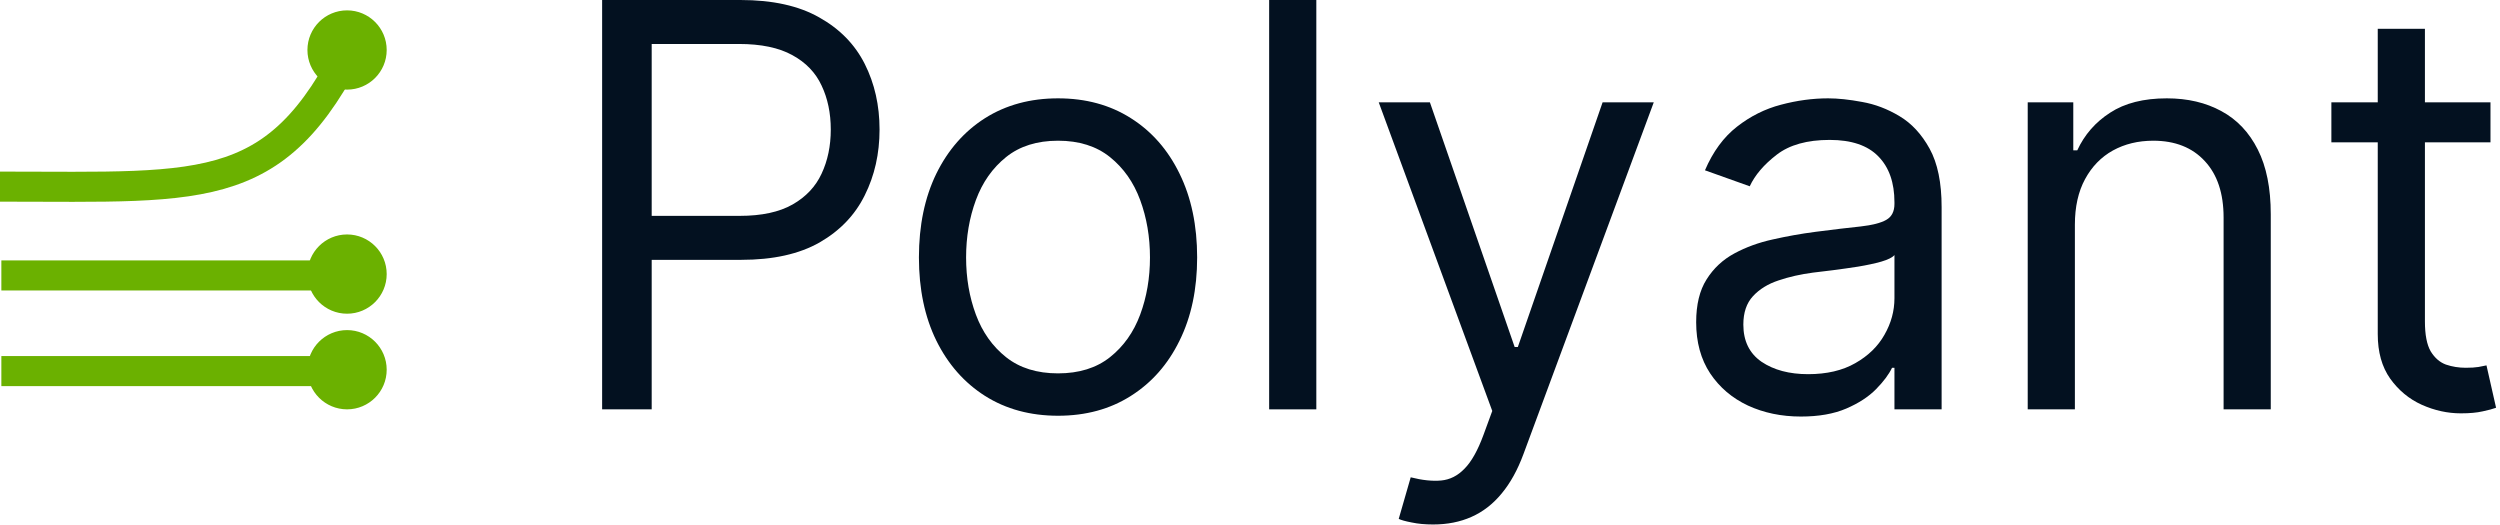
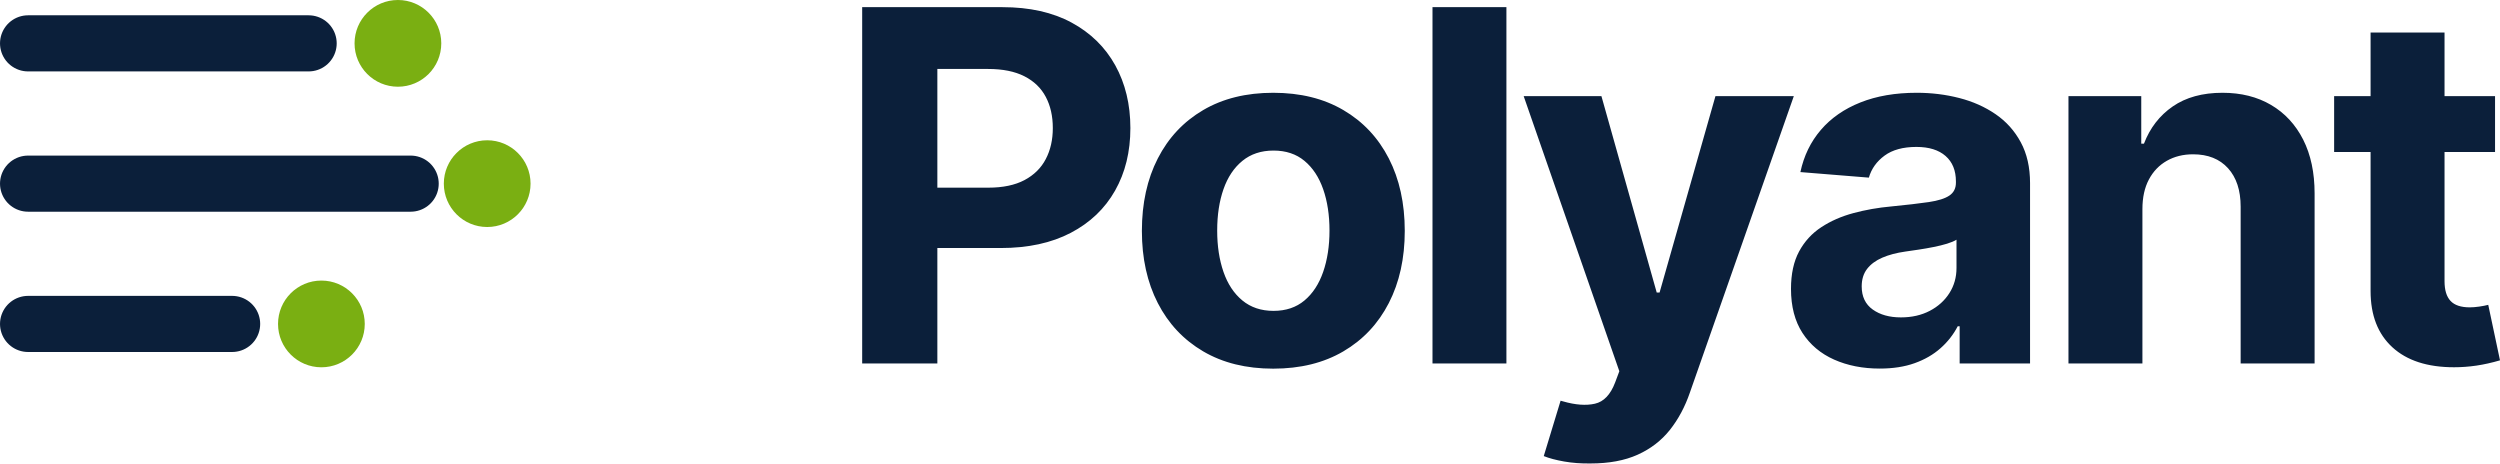
- <svg xmlns="http://www.w3.org/2000/svg" width="572" height="120" viewBox="0 0 572 120" fill="none">
-   <path d="M137.766 93.659V0H169.412C176.76 0 182.766 1.326 187.43 3.979C192.125 6.601 195.601 10.152 197.857 14.634C200.113 19.116 201.241 24.116 201.241 29.634C201.241 35.152 200.113 40.168 197.857 44.68C195.631 49.192 192.186 52.79 187.522 55.473C182.857 58.125 176.881 59.451 169.595 59.451H146.912V49.39H169.229C174.26 49.39 178.299 48.521 181.348 46.783C184.397 45.046 186.607 42.698 187.979 39.741C189.381 36.753 190.083 33.384 190.083 29.634C190.083 25.884 189.381 22.53 187.979 19.573C186.607 16.616 184.381 14.299 181.302 12.622C178.223 10.915 174.138 10.061 169.046 10.061H149.107V93.659H137.766Z" fill="#031120" />
-   <path d="M242.078 95.122C235.737 95.122 230.173 93.613 225.386 90.594C220.63 87.576 216.91 83.354 214.228 77.927C211.575 72.5 210.249 66.159 210.249 58.902C210.249 51.585 211.575 45.198 214.228 39.741C216.91 34.283 220.63 30.046 225.386 27.027C230.173 24.009 235.737 22.5 242.078 22.5C248.42 22.5 253.968 24.009 258.724 27.027C263.511 30.046 267.231 34.283 269.883 39.741C272.566 45.198 273.907 51.585 273.907 58.902C273.907 66.159 272.566 72.5 269.883 77.927C267.231 83.354 263.511 87.576 258.724 90.594C253.968 93.613 248.42 95.122 242.078 95.122ZM242.078 85.427C246.895 85.427 250.859 84.192 253.968 81.723C257.078 79.253 259.38 76.006 260.874 71.982C262.368 67.957 263.115 63.598 263.115 58.902C263.115 54.207 262.368 49.832 260.874 45.777C259.38 41.723 257.078 38.445 253.968 35.945C250.859 33.445 246.895 32.195 242.078 32.195C237.261 32.195 233.298 33.445 230.188 35.945C227.078 38.445 224.776 41.723 223.282 45.777C221.788 49.832 221.042 54.207 221.042 58.902C221.042 63.598 221.788 67.957 223.282 71.982C224.776 76.006 227.078 79.253 230.188 81.723C233.298 84.192 237.261 85.427 242.078 85.427Z" fill="#031120" />
-   <path d="M301.175 0V93.659H290.382V0H301.175Z" fill="#031120" />
-   <path d="M327.894 120C326.064 120 324.433 119.848 323 119.543C321.567 119.268 320.577 118.994 320.028 118.72L322.772 109.207C325.394 109.878 327.711 110.122 329.723 109.939C331.735 109.756 333.519 108.857 335.074 107.241C336.659 105.655 338.107 103.079 339.418 99.512L341.43 94.024L315.455 23.415H327.162L346.552 79.39H347.284L366.674 23.415H378.381L348.564 103.902C347.223 107.53 345.561 110.534 343.58 112.912C341.598 115.32 339.296 117.104 336.674 118.262C334.083 119.421 331.156 120 327.894 120Z" fill="#031120" />
-   <path d="M412.047 95.305C407.596 95.305 403.556 94.466 399.928 92.79C396.3 91.082 393.419 88.628 391.285 85.427C389.151 82.195 388.084 78.293 388.084 73.719C388.084 69.695 388.876 66.433 390.462 63.933C392.047 61.402 394.166 59.421 396.818 57.988C399.471 56.555 402.398 55.488 405.599 54.787C408.831 54.055 412.078 53.476 415.34 53.049C419.608 52.5 423.068 52.088 425.721 51.814C428.404 51.509 430.355 51.006 431.575 50.305C432.825 49.604 433.45 48.384 433.45 46.646V46.281C433.45 41.768 432.215 38.262 429.745 35.762C427.306 33.262 423.602 32.012 418.632 32.012C413.48 32.012 409.44 33.14 406.514 35.396C403.587 37.652 401.529 40.061 400.34 42.622L390.096 38.963C391.925 34.695 394.364 31.372 397.413 28.994C400.492 26.585 403.846 24.909 407.474 23.963C411.133 22.988 414.73 22.5 418.267 22.5C420.523 22.5 423.114 22.774 426.041 23.323C428.998 23.841 431.849 24.924 434.593 26.57C437.367 28.216 439.669 30.701 441.498 34.024C443.328 37.348 444.242 41.799 444.242 47.378V93.659H433.45V84.146H432.901C432.169 85.671 430.95 87.302 429.242 89.04C427.535 90.777 425.264 92.256 422.428 93.476C419.593 94.695 416.132 95.305 412.047 95.305ZM413.693 85.61C417.962 85.61 421.559 84.771 424.486 83.094C427.443 81.418 429.669 79.253 431.163 76.601C432.687 73.948 433.45 71.159 433.45 68.232V58.354C432.992 58.902 431.986 59.406 430.431 59.863C428.907 60.29 427.139 60.671 425.126 61.006C423.145 61.311 421.209 61.585 419.318 61.829C417.459 62.043 415.95 62.226 414.791 62.378C411.986 62.744 409.364 63.338 406.925 64.162C404.517 64.954 402.565 66.159 401.072 67.774C399.608 69.36 398.876 71.524 398.876 74.268C398.876 78.018 400.264 80.854 403.038 82.774C405.843 84.665 409.395 85.61 413.693 85.61Z" fill="#031120" />
-   <path d="M474.734 51.402V93.659H463.941V23.415H474.368V34.39H475.283C476.929 30.823 479.429 27.957 482.783 25.793C486.136 23.598 490.466 22.5 495.77 22.5C500.527 22.5 504.688 23.476 508.255 25.427C511.822 27.348 514.597 30.274 516.578 34.207C518.56 38.11 519.551 43.049 519.551 49.024V93.659H508.758V49.756C508.758 44.238 507.325 39.939 504.459 36.86C501.594 33.75 497.661 32.195 492.661 32.195C489.216 32.195 486.136 32.942 483.423 34.436C480.74 35.93 478.621 38.11 477.066 40.976C475.511 43.842 474.734 47.317 474.734 51.402Z" fill="#031120" />
-   <path d="M569.822 23.415V32.561H533.419V23.415H569.822ZM544.029 6.585H554.822V73.537C554.822 76.585 555.264 78.872 556.148 80.396C557.062 81.89 558.221 82.896 559.623 83.415C561.056 83.902 562.565 84.146 564.151 84.146C565.34 84.146 566.315 84.085 567.078 83.963C567.84 83.811 568.45 83.689 568.907 83.598L571.102 93.293C570.37 93.567 569.349 93.841 568.038 94.116C566.727 94.421 565.065 94.573 563.053 94.573C560.004 94.573 557.017 93.918 554.09 92.607C551.193 91.296 548.785 89.299 546.864 86.616C544.974 83.933 544.029 80.549 544.029 76.463V6.585Z" fill="#031120" />
-   <path d="M0.312 63.021H85.034" stroke="#6BB100" stroke-width="6.878" />
-   <path d="M0.312 84.905H85.034" stroke="#6BB100" stroke-width="6.878" />
-   <path d="M0 42.7C48.457 42.7 64.401 45.514 82.534 6.123" stroke="#6BB100" stroke-width="6.878" />
-   <circle cx="79.408" cy="84.592" r="8.754" fill="#6BB100" stroke="#6BB100" stroke-width="0.625" />
-   <circle cx="79.408" cy="62.709" r="8.754" fill="#6BB100" stroke="#6BB100" stroke-width="0.625" />
-   <circle cx="79.408" cy="11.438" r="8.754" fill="#6BB100" stroke="#6BB100" stroke-width="0.625" />
+ <svg xmlns="http://www.w3.org/2000/svg" viewBox="5.583 8 81.674 15.142">
+   <g transform="translate(4 4) scale(0.8333)">
+     <g stroke="#0B1F3A" stroke-width="2.2" stroke-linecap="round" fill="none">
+       <line x1="3" y1="6.5" x2="14" y2="6.5" />
+       <line x1="3" y1="12" x2="18" y2="12" />
+       <line x1="3" y1="17.5" x2="11" y2="17.5" />
+     </g>
+     <g fill="#7AAF12">
+       <circle cx="17.5" cy="6.5" r="1.7" />
+       <circle cx="21" cy="12" r="1.7" />
+       <circle cx="14.5" cy="17.5" r="1.7" />
+     </g>
+   </g>
+   <path fill="#0B1F3A" d="M33.75 19.875V8.234H38.334Q39.659 8.234 40.591 8.738Q41.523 9.242 42.018 10.134Q42.512 11.027 42.512 12.184Q42.512 13.344 42.012 14.227Q41.512 15.111 40.564 15.607Q39.616 16.103 38.275 16.103H35.35V14.131H37.872Q38.584 14.131 39.052 13.884Q39.519 13.636 39.748 13.197Q39.978 12.758 39.978 12.184Q39.978 11.598 39.748 11.165Q39.519 10.731 39.05 10.492Q38.581 10.253 37.866 10.253H36.206V19.875ZM47.179 20.044Q45.854 20.044 44.891 19.479Q43.928 18.914 43.408 17.901Q42.888 16.887 42.888 15.544Q42.888 14.191 43.408 13.176Q43.928 12.161 44.891 11.596Q45.854 11.031 47.179 11.031Q48.507 11.031 49.47 11.596Q50.434 12.161 50.955 13.176Q51.476 14.191 51.476 15.544Q51.476 16.887 50.955 17.901Q50.434 18.914 49.47 19.479Q48.507 20.044 47.179 20.044ZM47.188 18.156Q47.795 18.156 48.199 17.817Q48.604 17.478 48.81 16.884Q49.017 16.289 49.017 15.534Q49.017 14.769 48.81 14.18Q48.604 13.591 48.199 13.255Q47.795 12.919 47.188 12.919Q46.584 12.919 46.172 13.255Q45.76 13.591 45.554 14.18Q45.348 14.769 45.348 15.534Q45.348 16.289 45.554 16.884Q45.76 17.478 46.172 17.817Q46.584 18.156 47.188 18.156ZM54.797 8.234V19.875H52.382V8.234ZM57.545 23.141Q57.084 23.148 56.682 23.077Q56.281 23.006 56.017 22.9L56.567 21.091L56.648 21.113Q57.254 21.288 57.688 21.189Q58.122 21.091 58.348 20.497L58.486 20.128L55.361 11.141H57.901L59.707 17.556H59.801L61.626 11.141H64.186L60.792 20.822Q60.551 21.525 60.135 22.048Q59.718 22.57 59.084 22.855Q58.45 23.141 57.545 23.141ZM66.994 20.041Q66.162 20.041 65.503 19.748Q64.844 19.455 64.469 18.877Q64.094 18.298 64.094 17.438Q64.094 16.706 64.358 16.216Q64.623 15.725 65.083 15.423Q65.544 15.12 66.133 14.962Q66.721 14.803 67.373 14.744Q68.132 14.67 68.595 14.602Q69.058 14.533 69.27 14.388Q69.482 14.244 69.482 13.966V13.928Q69.482 13.392 69.144 13.096Q68.807 12.8 68.191 12.8Q67.538 12.8 67.151 13.084Q66.763 13.369 66.638 13.803L64.401 13.622Q64.571 12.825 65.07 12.244Q65.569 11.662 66.362 11.347Q67.155 11.031 68.201 11.031Q68.927 11.031 69.591 11.202Q70.255 11.372 70.777 11.73Q71.299 12.087 71.601 12.648Q71.904 13.208 71.904 13.984V19.875H69.604V18.659H69.541Q69.329 19.067 68.978 19.377Q68.627 19.688 68.135 19.864Q67.643 20.041 66.994 20.041ZM67.685 18.369Q68.219 18.369 68.628 18.155Q69.037 17.941 69.269 17.576Q69.501 17.211 69.501 16.756V15.831Q69.391 15.9 69.193 15.961Q68.994 16.022 68.75 16.07Q68.505 16.119 68.264 16.155Q68.022 16.191 67.826 16.219Q67.396 16.28 67.076 16.418Q66.757 16.556 66.58 16.785Q66.404 17.014 66.404 17.356Q66.404 17.855 66.764 18.112Q67.124 18.369 67.685 18.369ZM75.575 14.831V19.875H73.159V11.141H75.537V12.694H75.625Q75.92 11.923 76.566 11.477Q77.212 11.031 78.191 11.031Q79.102 11.031 79.777 11.428Q80.453 11.825 80.827 12.562Q81.2 13.3 81.2 14.319V19.875H78.784V14.75Q78.784 13.952 78.372 13.496Q77.959 13.041 77.231 13.041Q76.745 13.041 76.371 13.254Q75.997 13.467 75.786 13.865Q75.575 14.262 75.575 14.831ZM87.095 11.141V12.966H81.838V11.141ZM83.029 9.062H85.445V17.188Q85.445 17.623 85.642 17.832Q85.838 18.041 86.27 18.041Q86.407 18.041 86.58 18.016Q86.752 17.991 86.873 17.959L87.257 19.772Q86.859 19.889 86.488 19.944Q86.118 19.998 85.756 19.998Q84.453 19.998 83.741 19.345Q83.029 18.692 83.029 17.509Z" />
</svg>
